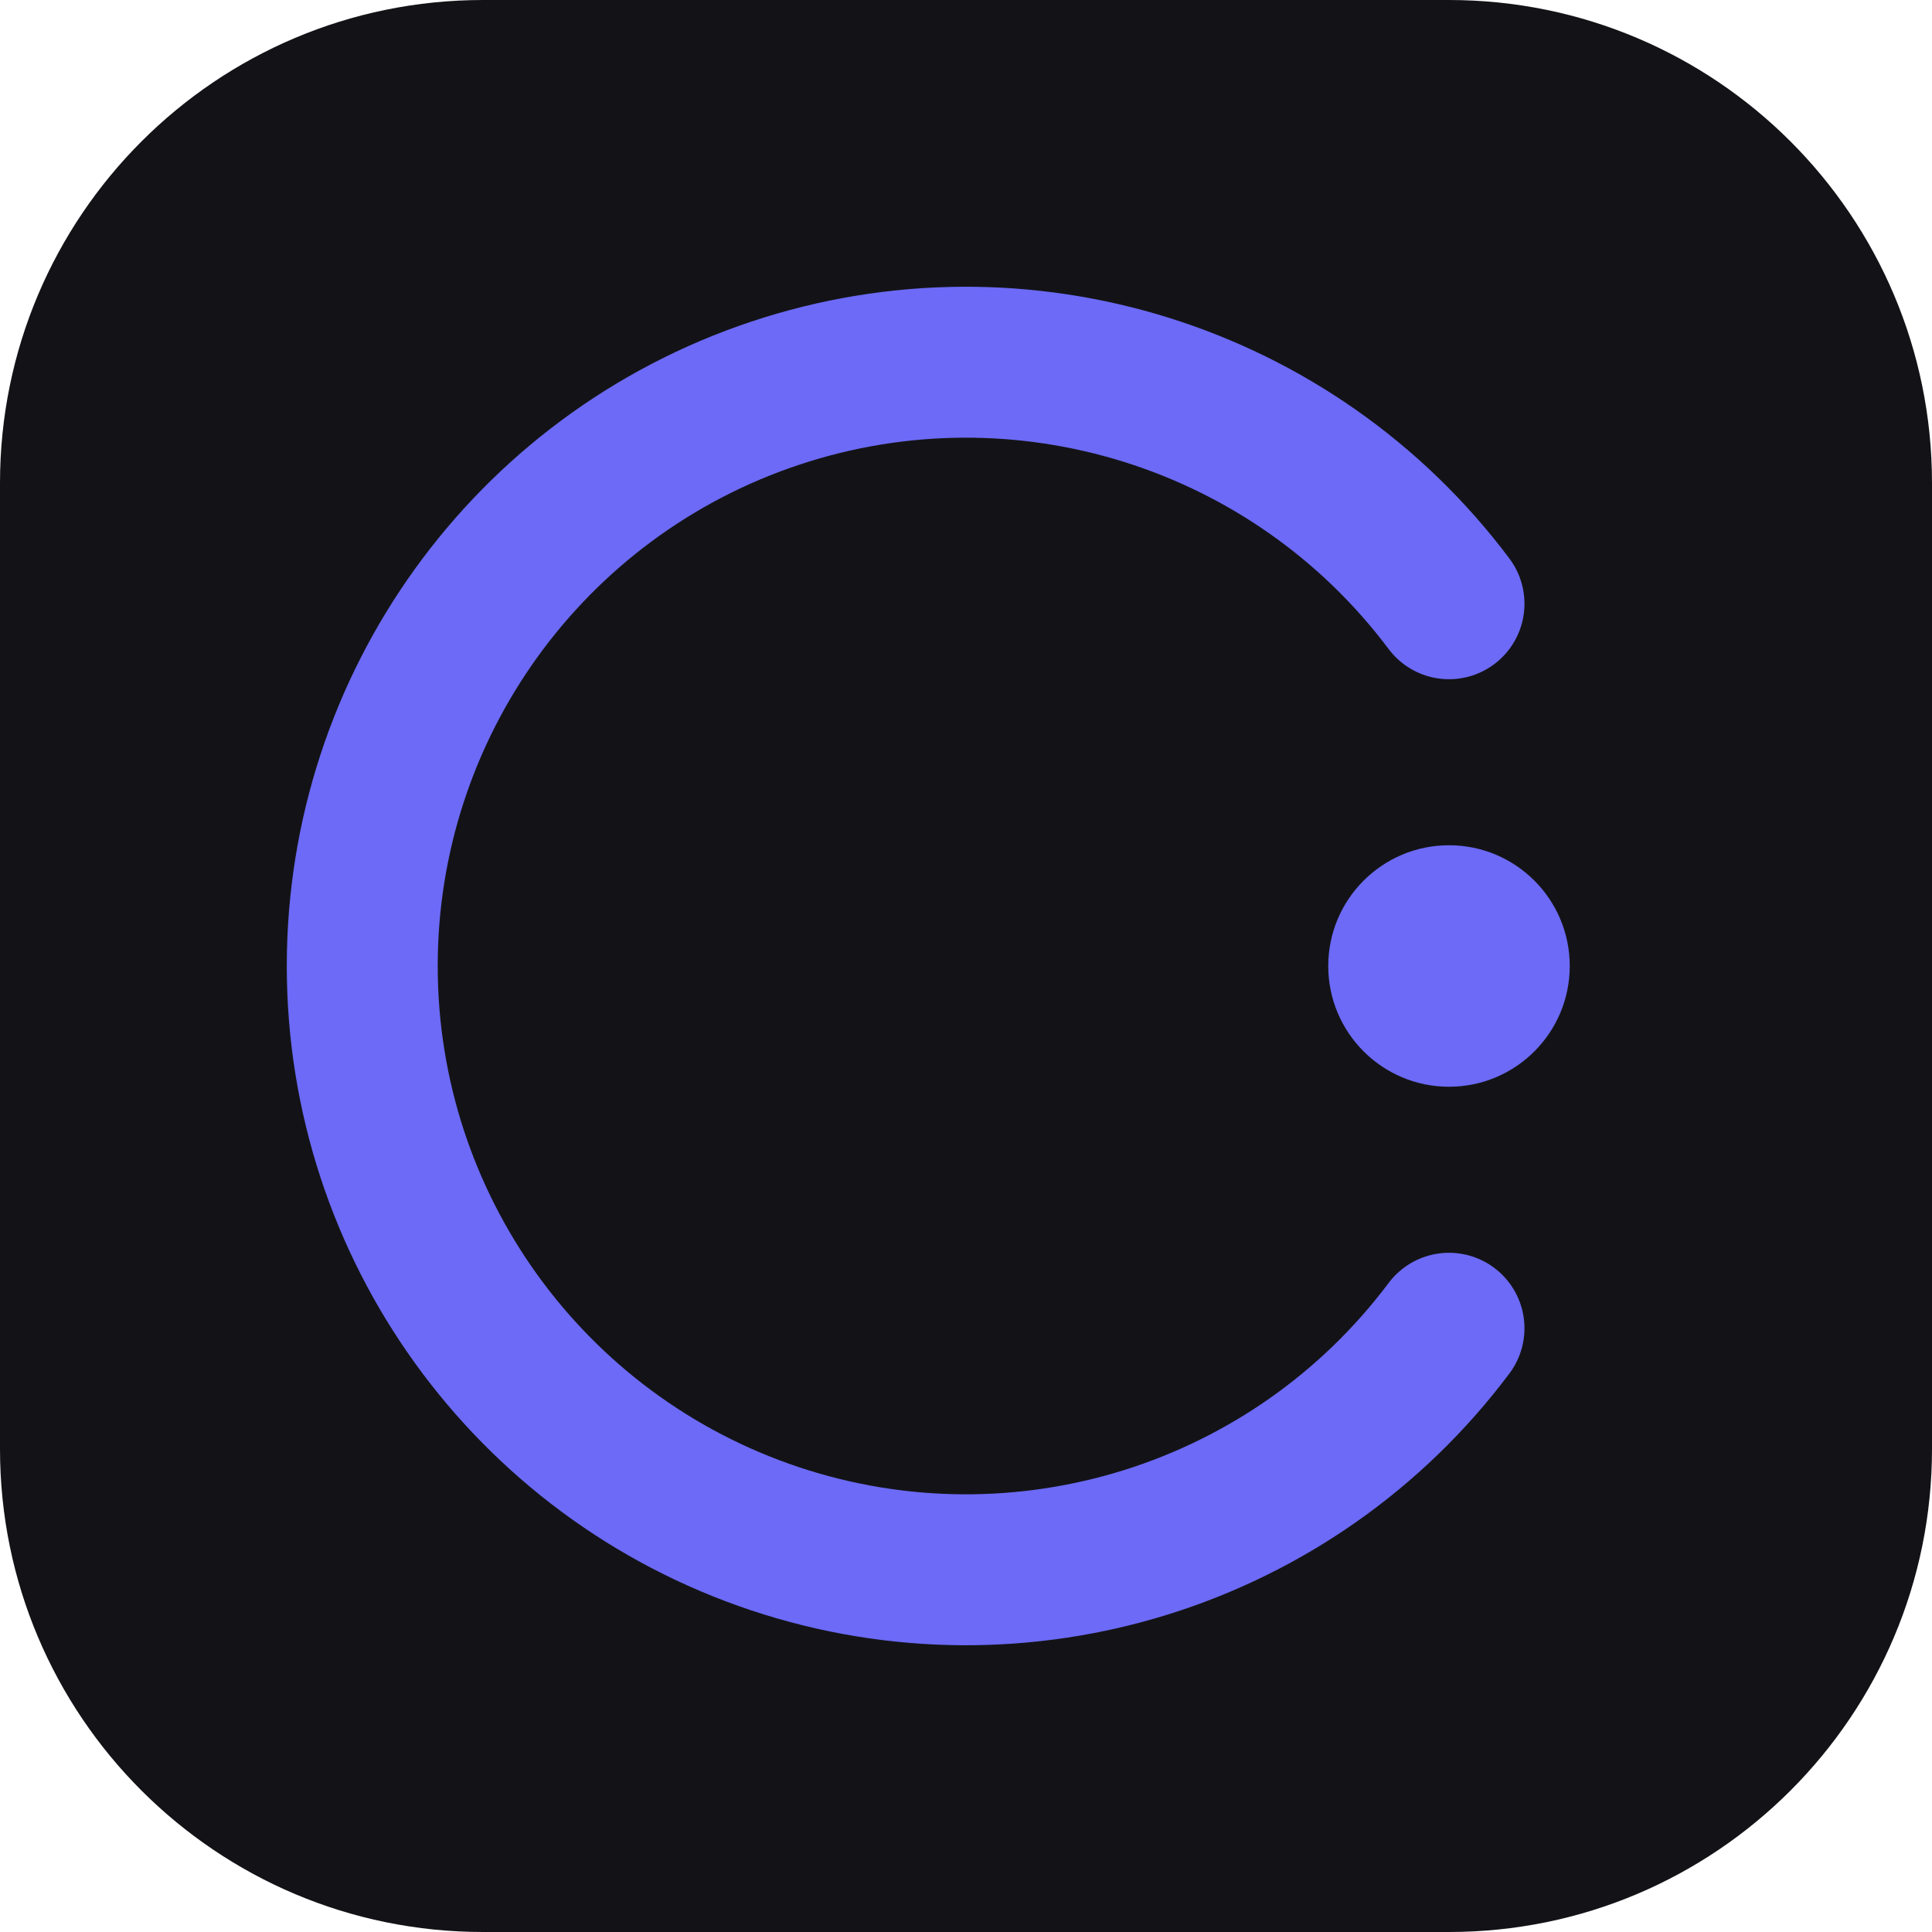
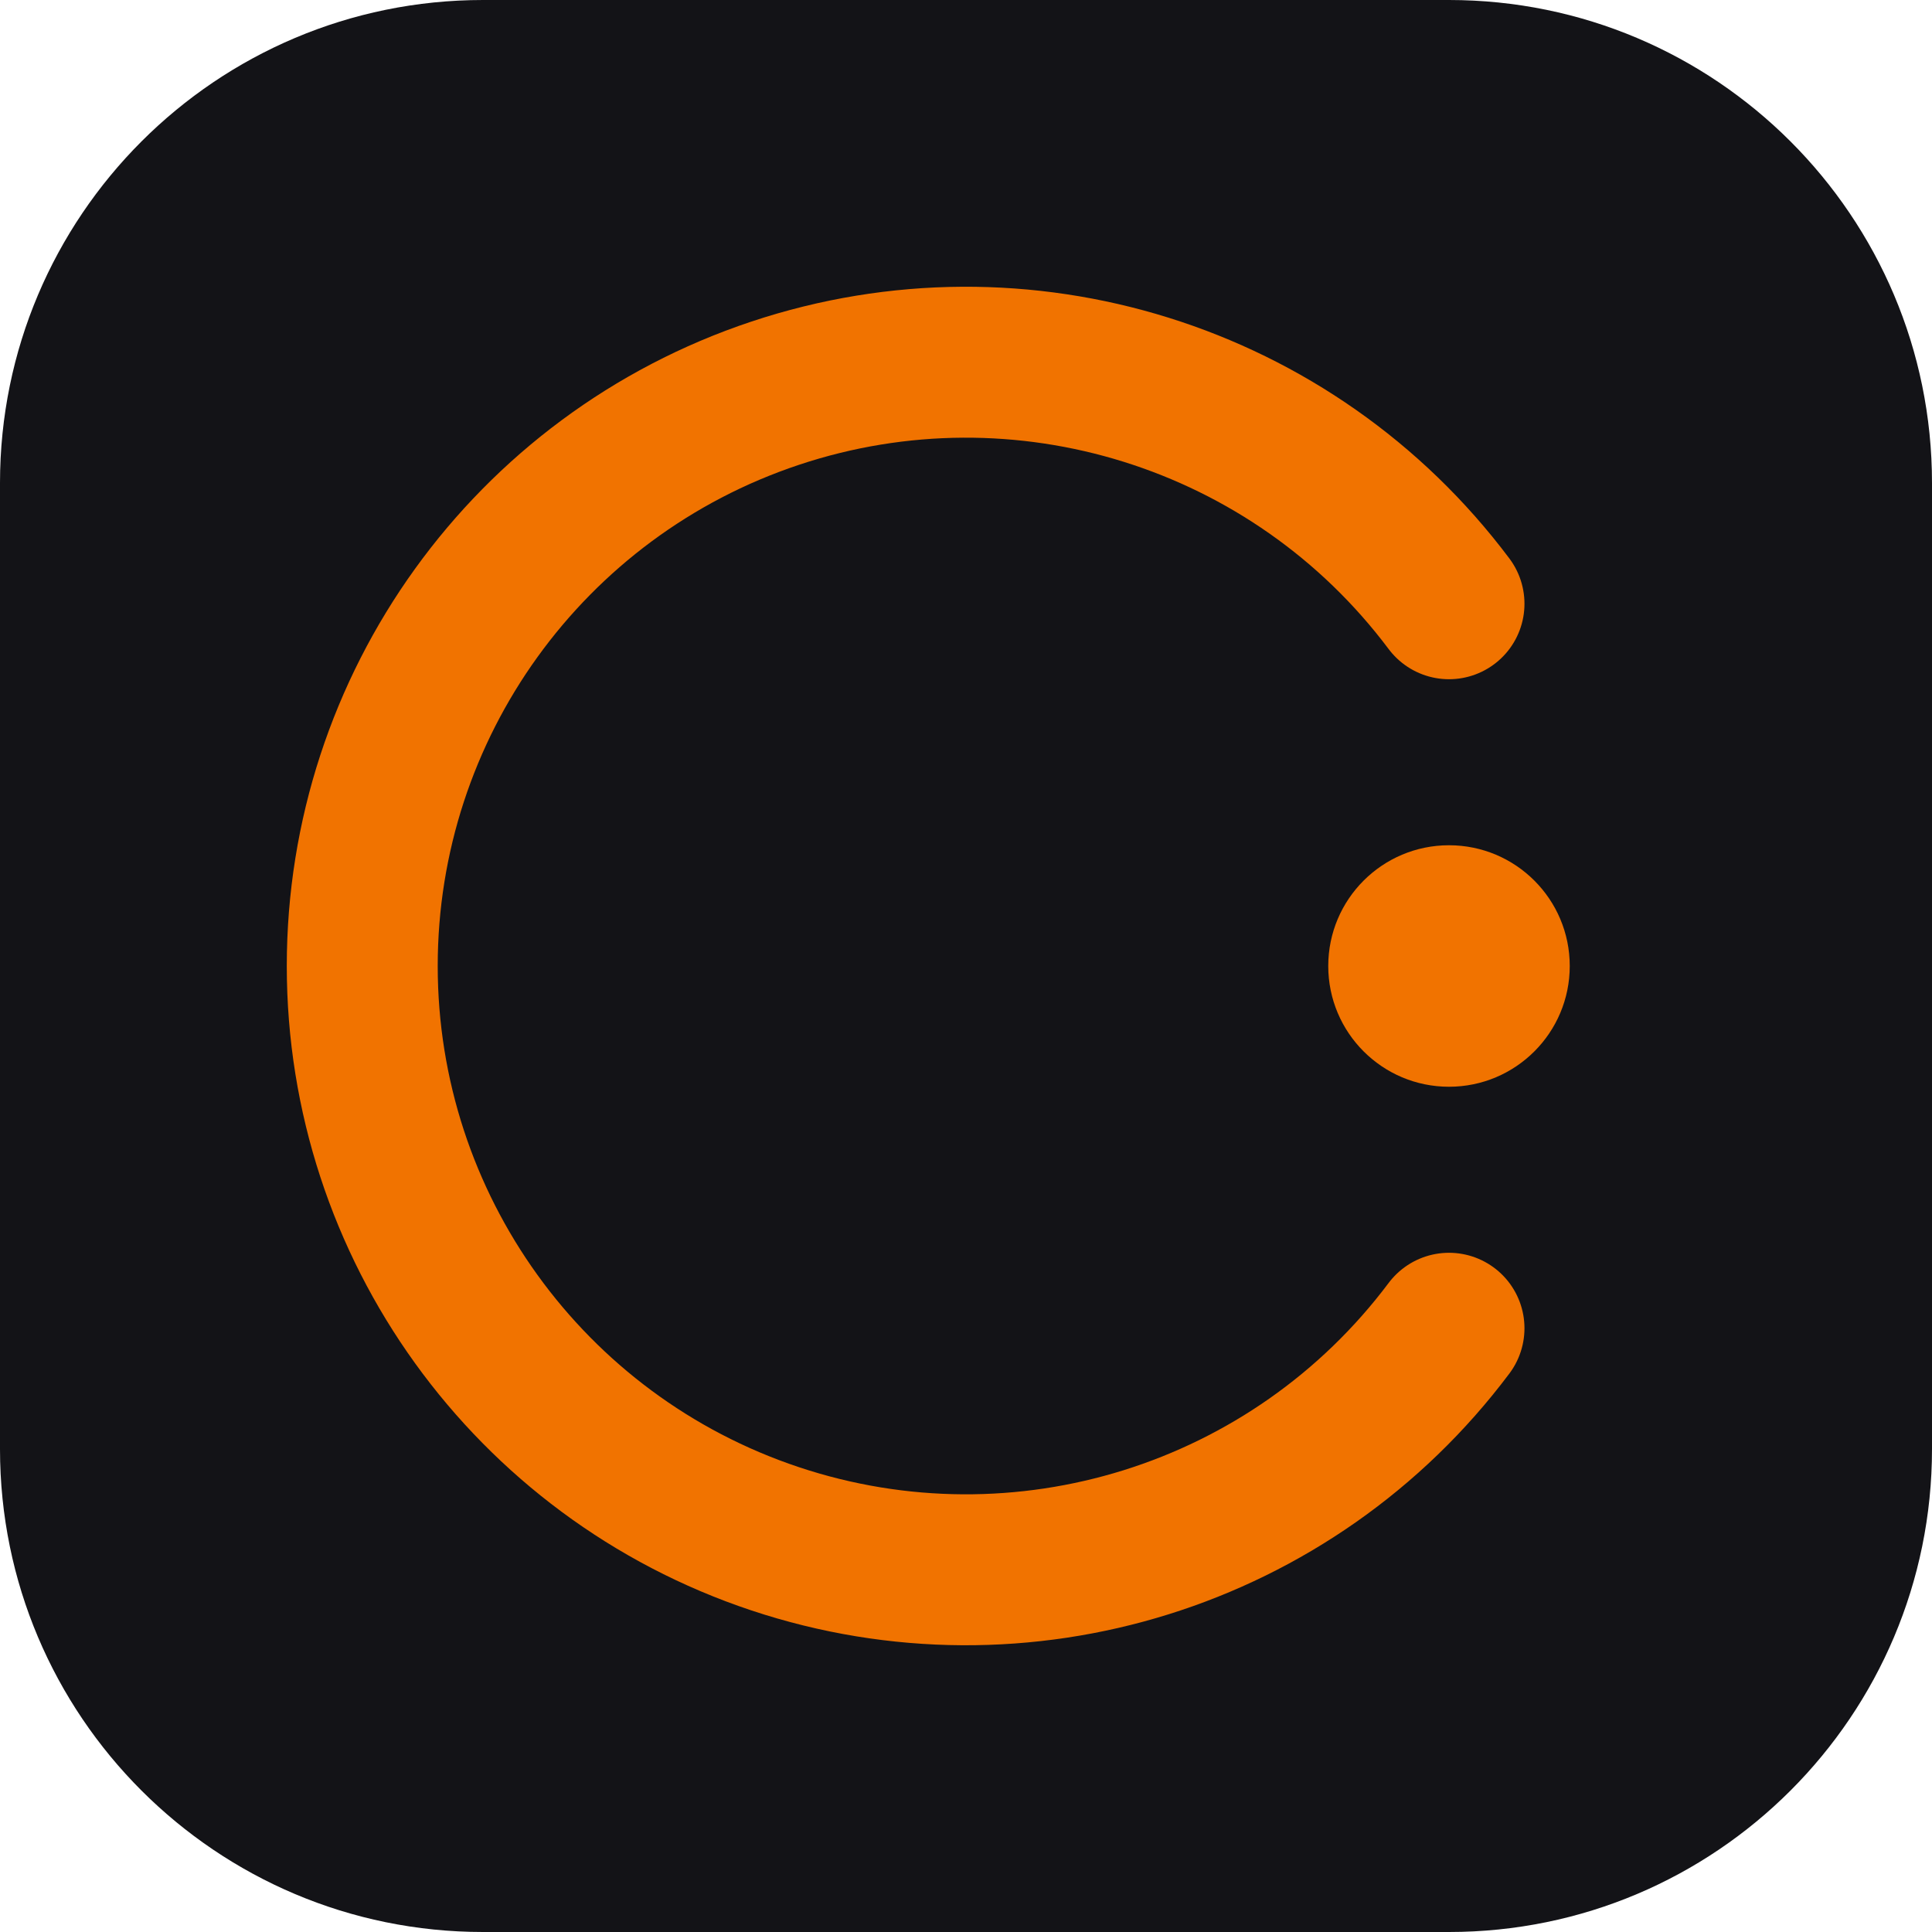
<svg xmlns="http://www.w3.org/2000/svg" width="32" height="32" viewBox="0 0 32 32" fill="none">
  <rect width="32" height="32" rx="8" fill="#131317" />
-   <path d="M24 10A10 10 0 1 0 24 22" stroke="#6C6AF6" stroke-width="2.5" stroke-linecap="round" />
-   <circle cx="24" cy="16" r="2" fill="#6C6AF6" />
+   <path d="M24 10A10 10 0 1 0 24 22" stroke="#F17300" stroke-width="2.5" stroke-linecap="round" />
+   <circle cx="24" cy="16" r="2" fill="#F17300" />
</svg>
